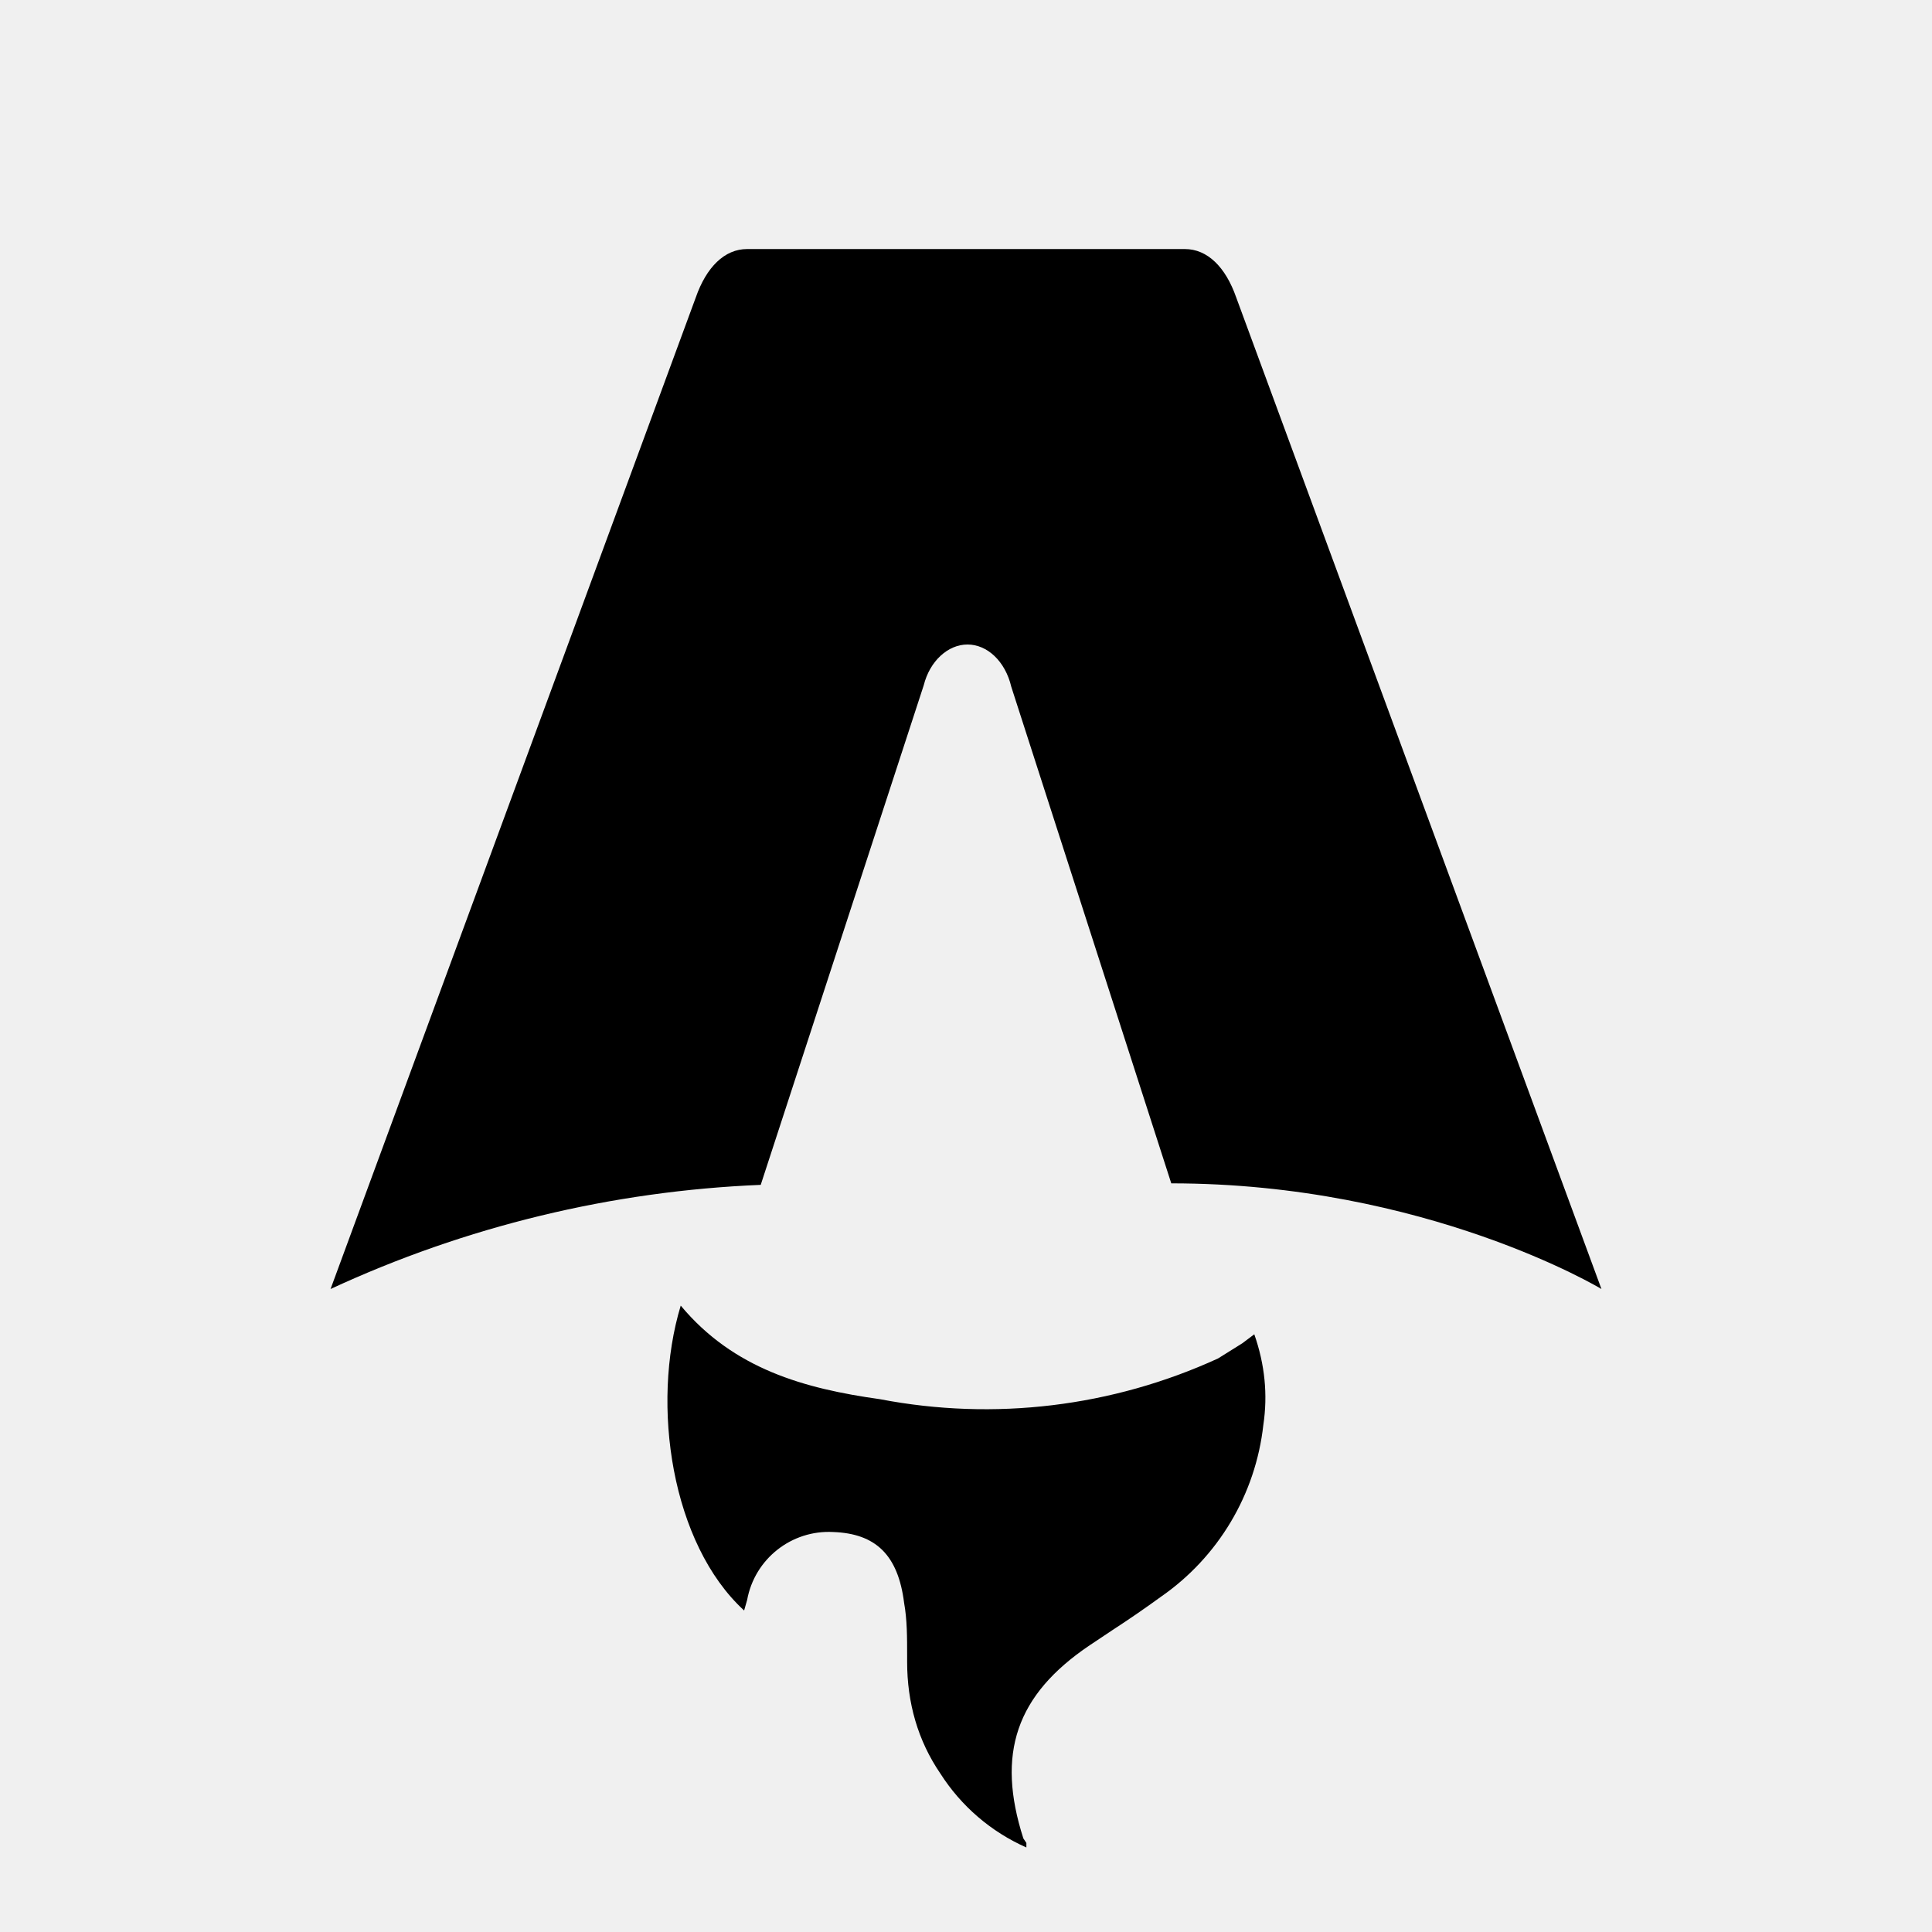
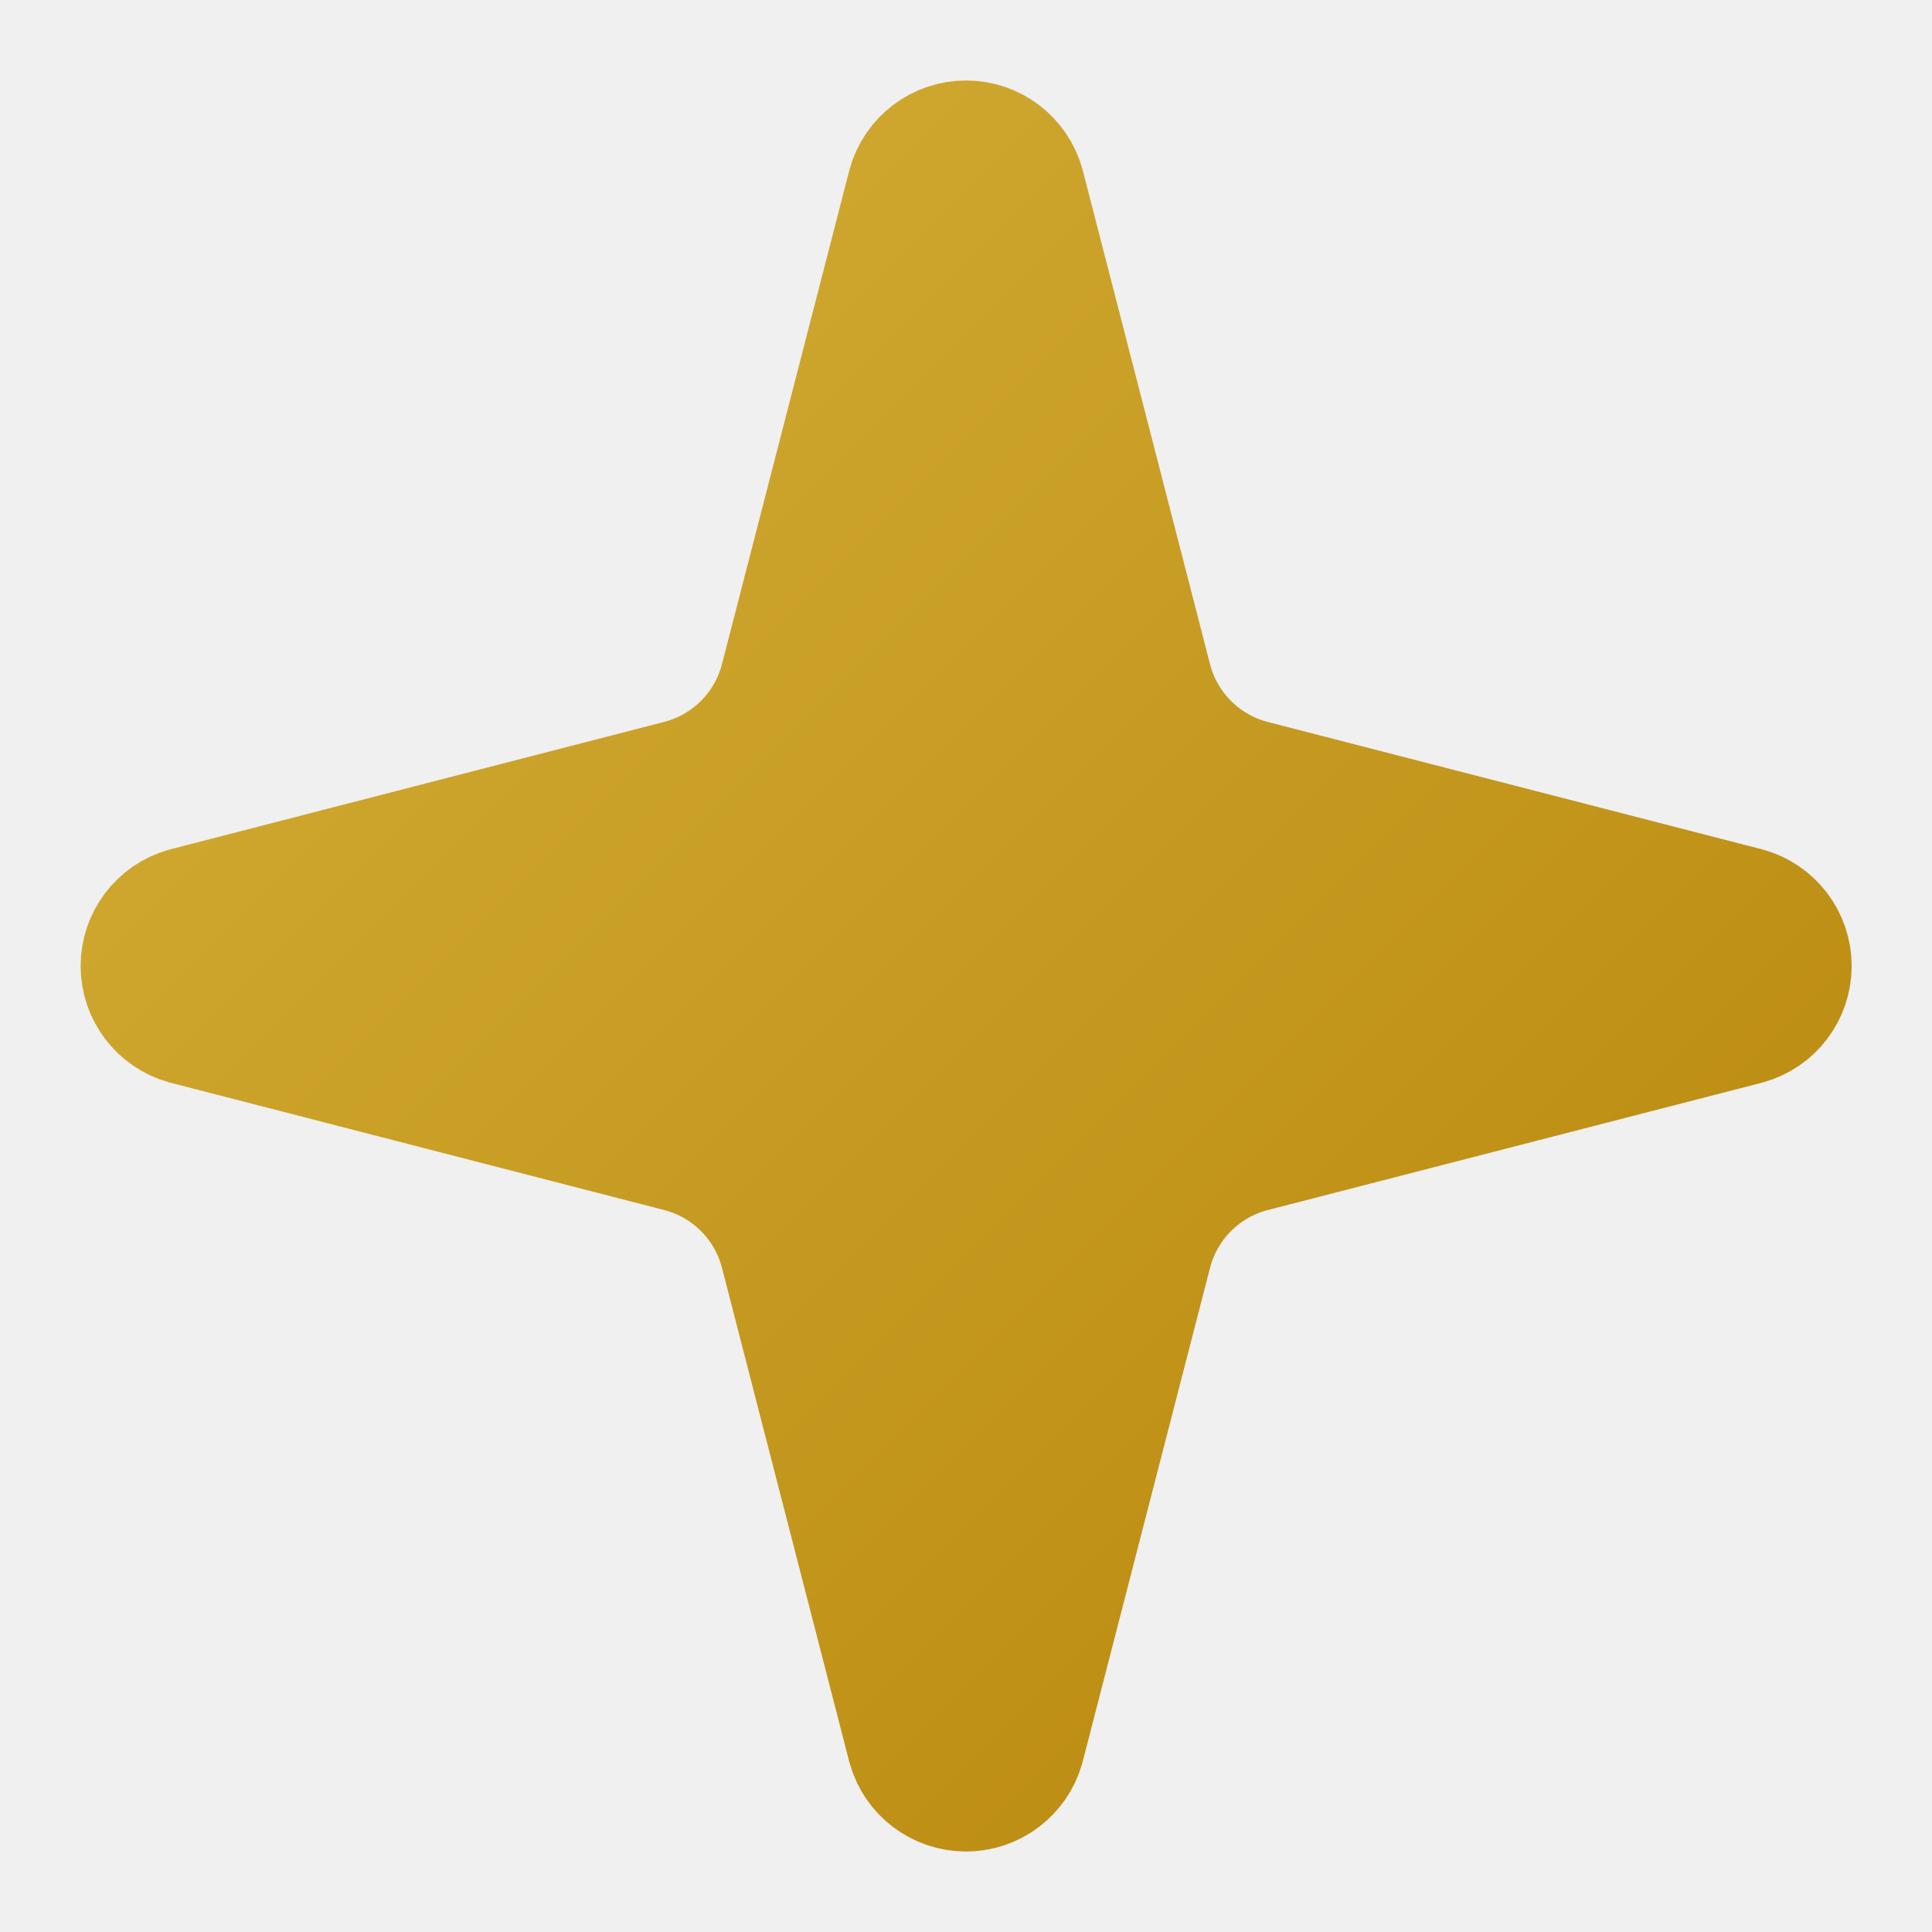
- <svg xmlns="http://www.w3.org/2000/svg" fill="none" viewBox="0 0 128 128">
-   <path d="M50.4 78.5a75.1 75.1 0 0 0-28.5 6.9l24.2-65.7c.7-2 1.9-3.2 3.4-3.2h29c1.5 0 2.7 1.2 3.4 3.2l24.2 65.7s-11.6-7-28.5-7L67 45.5c-.4-1.7-1.6-2.8-2.9-2.8-1.3 0-2.5 1.1-2.9 2.7L50.4 78.5Zm-1.1 28.2Zm-4.2-20.2c-2 6.6-.6 15.8 4.2 20.2a17.5 17.5 0 0 1 .2-.7 5.5 5.5 0 0 1 5.7-4.5c2.8.1 4.3 1.5 4.7 4.7.2 1.1.2 2.3.2 3.5v.4c0 2.7.7 5.2 2.2 7.4a13 13 0 0 0 5.7 4.9v-.3l-.2-.3c-1.8-5.6-.5-9.5 4.4-12.8l1.5-1a73 73 0 0 0 3.2-2.2 16 16 0 0 0 6.8-11.4c.3-2 .1-4-.6-6l-.8.6-1.6 1a37 37 0 0 1-22.4 2.7c-5-.7-9.7-2-13.2-6.2Z" />
-   <style>
-         path { fill: #000; }
-         @media (prefers-color-scheme: dark) {
-             path { fill: #FFF; }
-         }
-     </style>
+ <svg xmlns="http://www.w3.org/2000/svg" viewBox="0 0 24 24" fill="none" stroke="currentColor" stroke-width="2" stroke-linecap="round" stroke-linejoin="round">
+   <defs>
+     <linearGradient id="goldGradient" x1="0%" y1="0%" x2="100%" y2="100%">
+       <stop offset="0%" style="stop-color:#D4AF37;stop-opacity:1" />
+       <stop offset="100%" style="stop-color:#B8860B;stop-opacity:1" />
+     </linearGradient>
+   </defs>
+   <path d="M9.937 15.5A2 2 0 0 0 8.5 14.063l-6.135-1.582a.5.5 0 0 1 0-.962L8.5 9.936A2 2 0 0 0 9.937 8.5l1.582-6.135a.5.5 0 0 1 .963 0L14.063 8.5A2 2 0 0 0 15.5 9.937l6.135 1.581a.5.5 0 0 1 0 .964L15.5 14.063a2 2 0 0 0-1.437 1.437l-1.582 6.135a.5.5 0 0 1-.963 0z" stroke="url(#goldGradient)" fill="url(#goldGradient)" />
+   <path d="M20 3v4" stroke="url(#goldGradient)" />
+   <path d="M22 5h-4" stroke="url(#goldGradient)" />
+   <path d="M4 17v2" stroke="url(#goldGradient)" />
+   <path d="M5 18H3" stroke="url(#goldGradient)" />
</svg>
